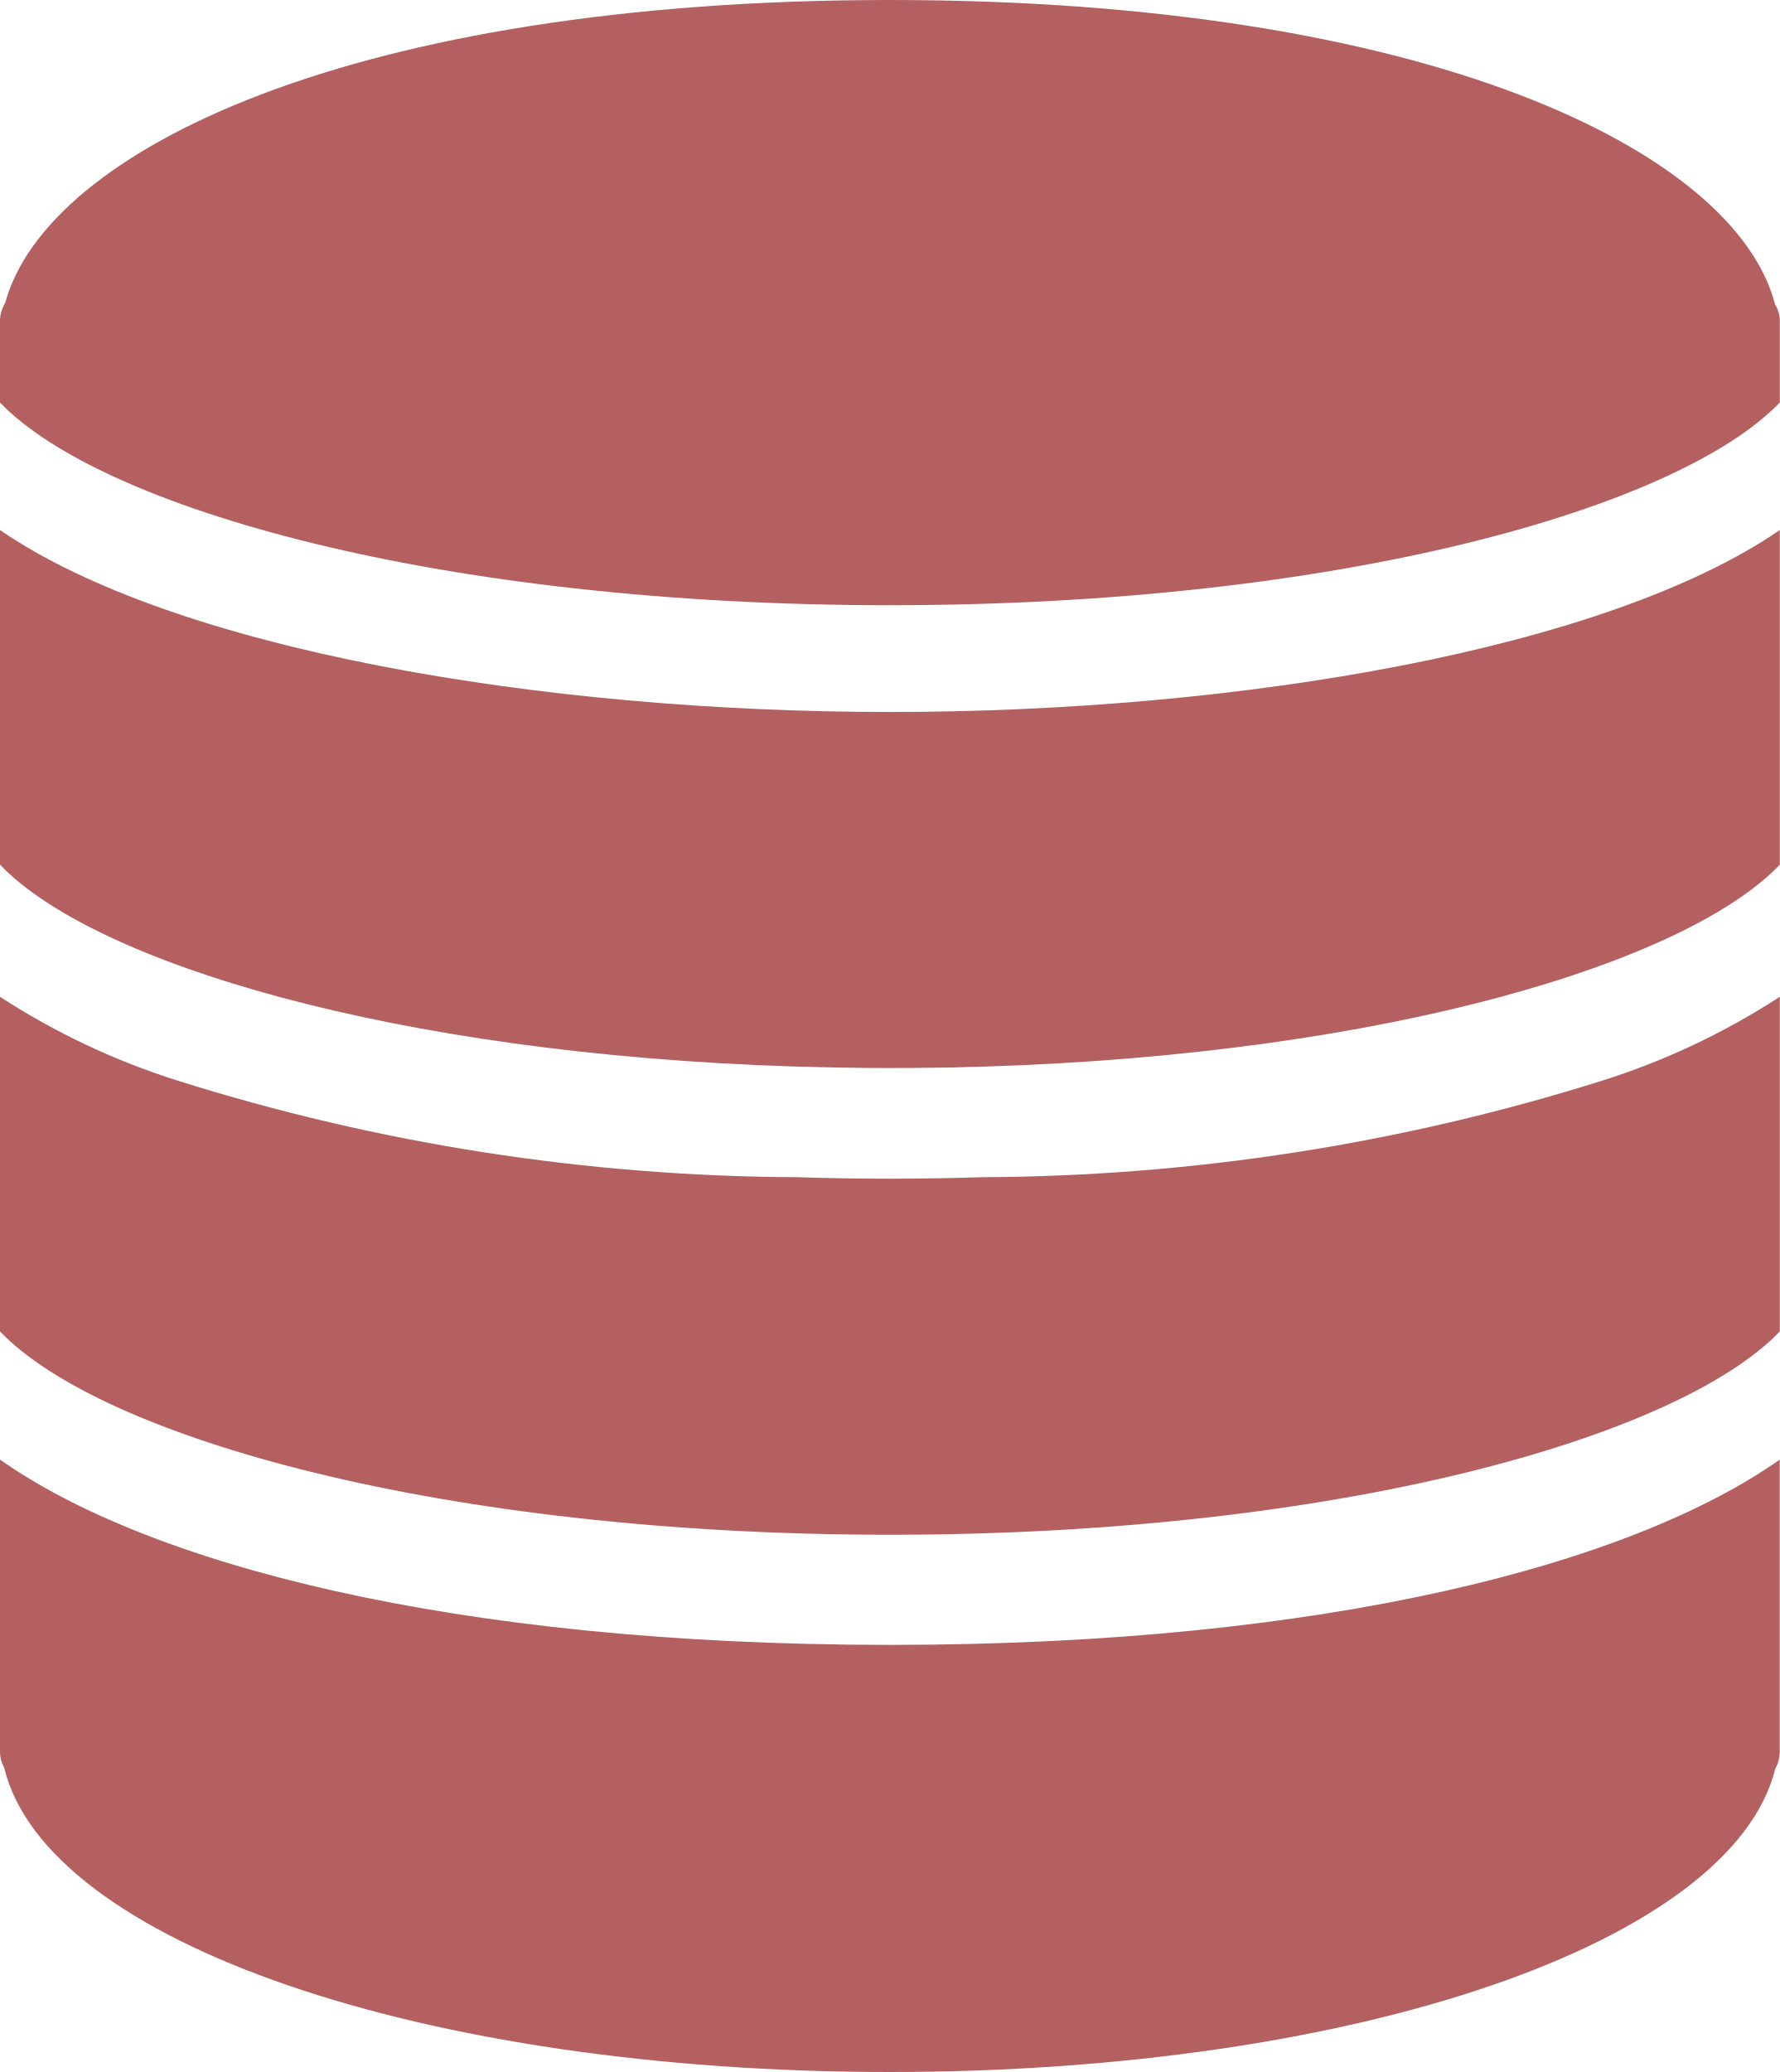
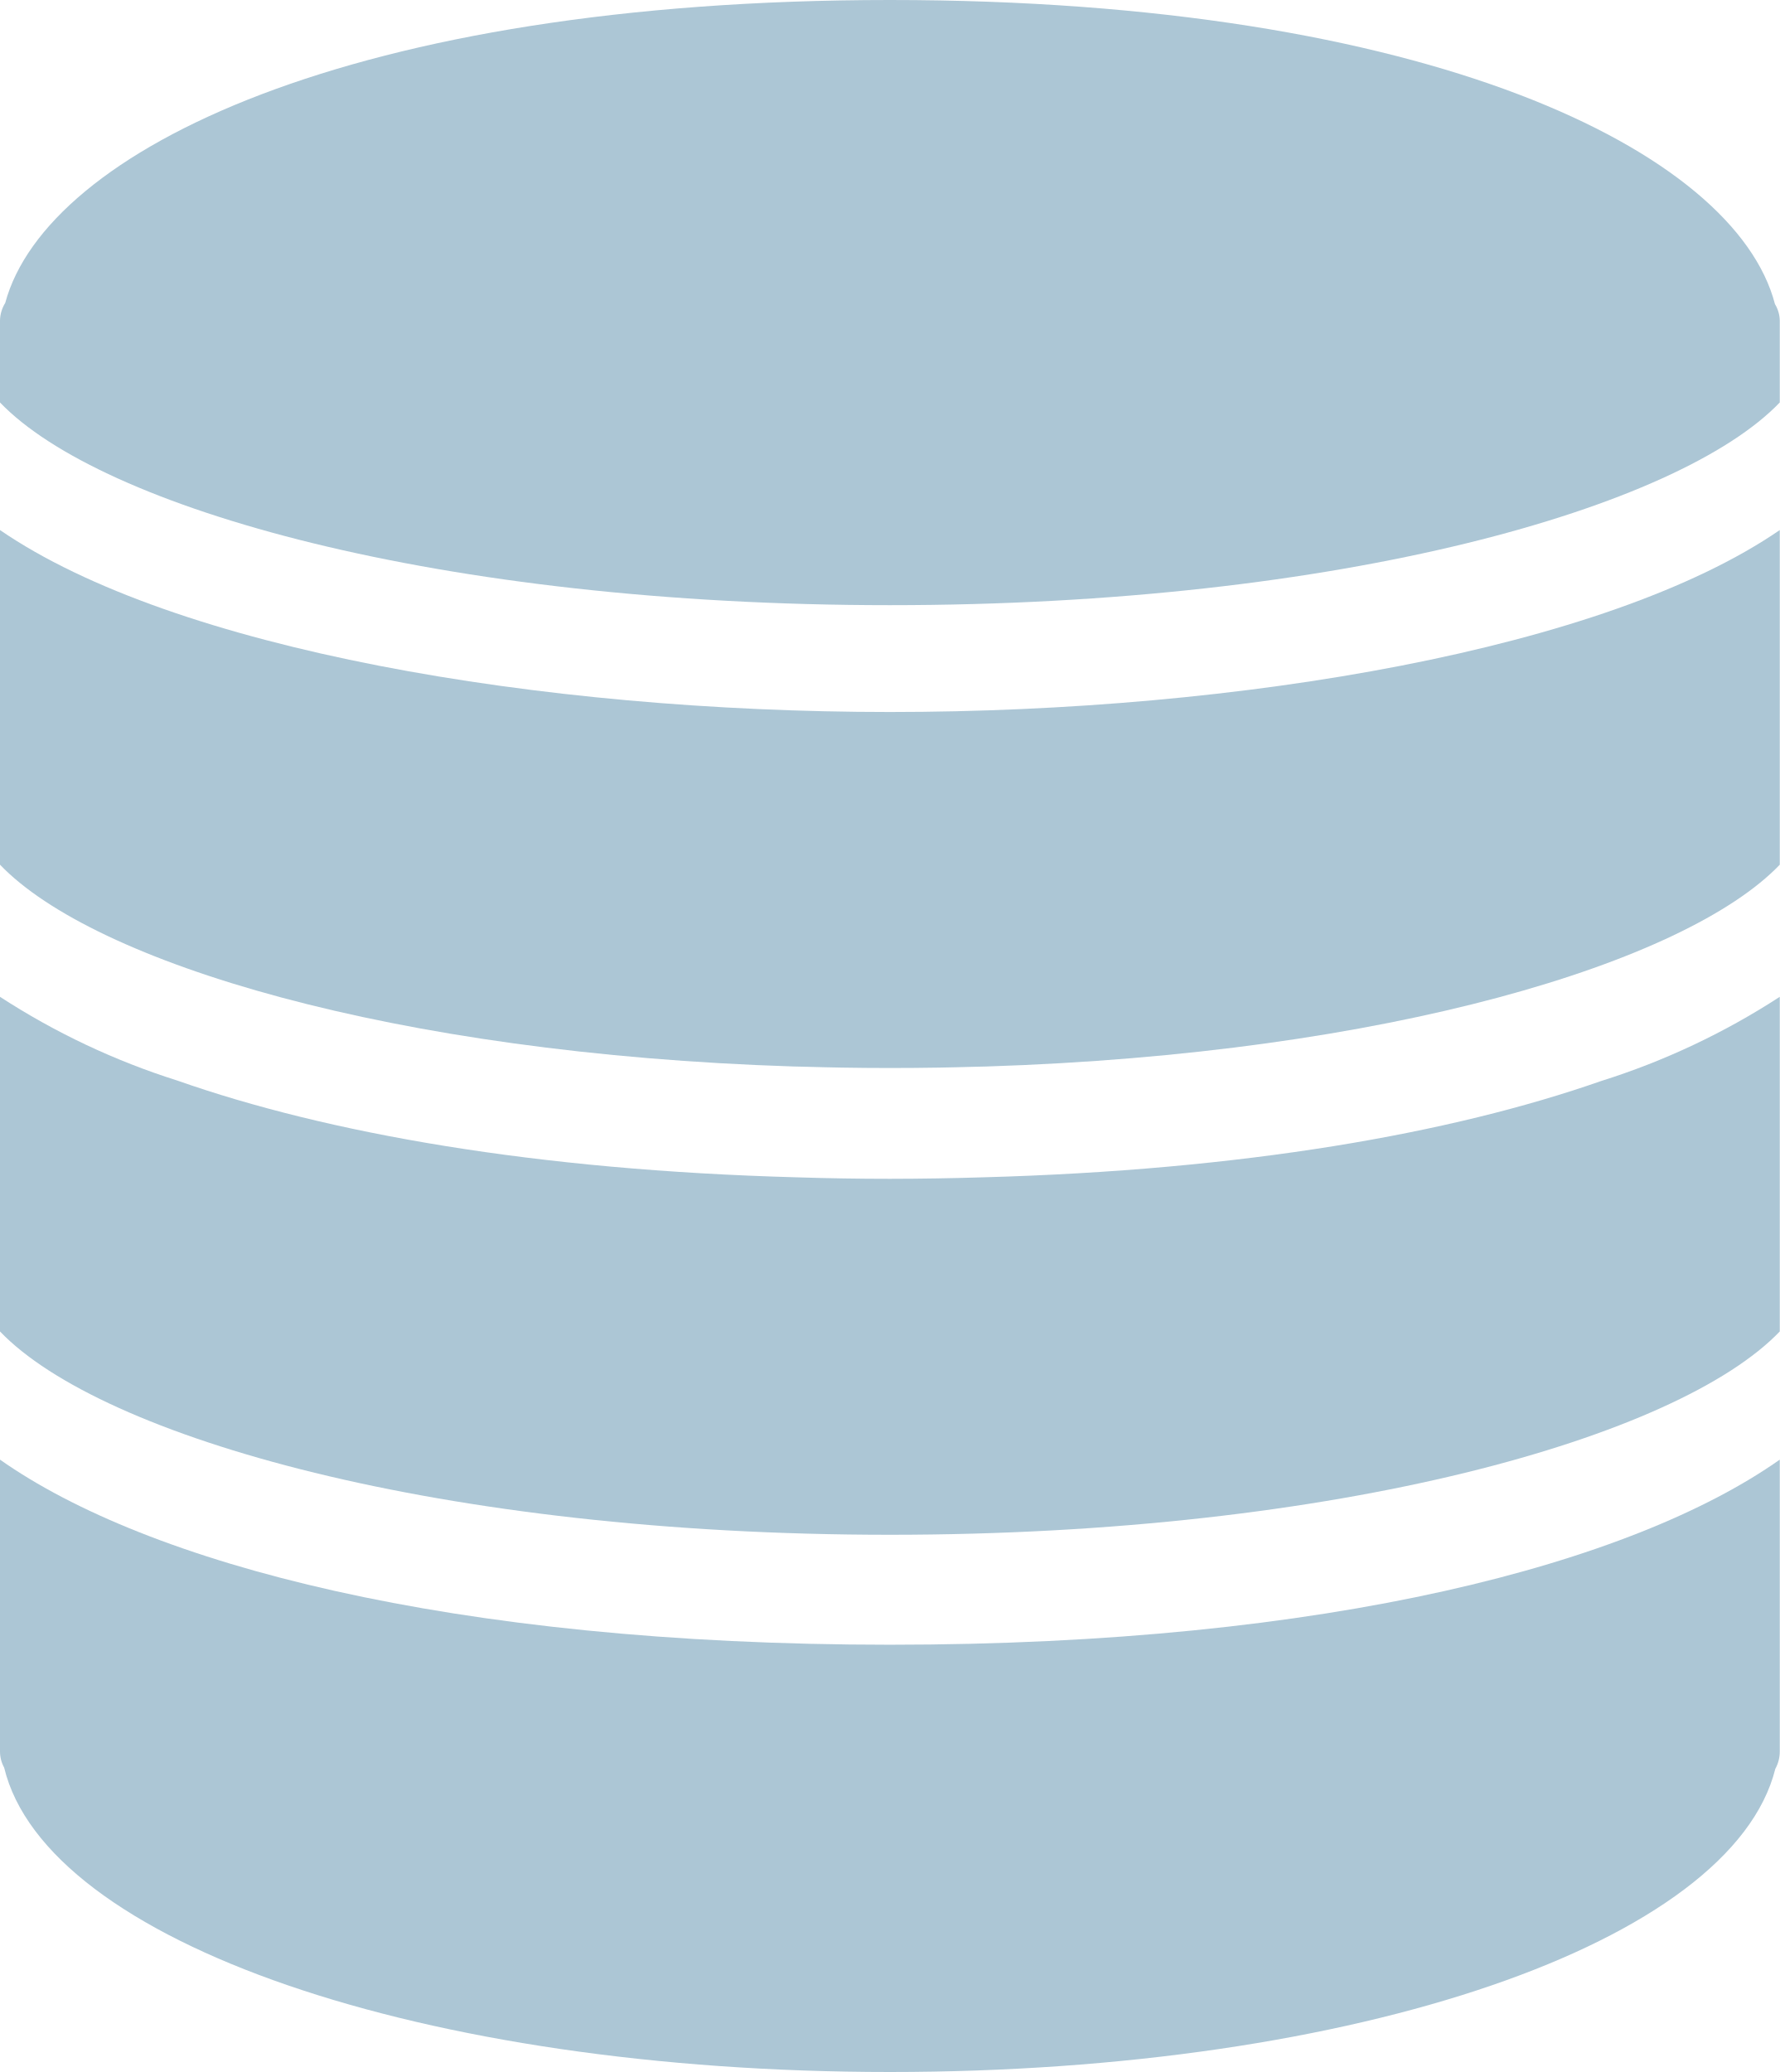
- <svg xmlns="http://www.w3.org/2000/svg" width="36.511" height="42.5" viewBox="0 0 36.511 42.5">
+ <svg xmlns="http://www.w3.org/2000/svg" width="75.214" height="87.551" viewBox="0 0 75.214 87.551">
  <g id="database" transform="translate(-4.1)">
-     <path id="Path_51" data-name="Path 51" d="M24.259,31.7q-.953.03-1.9.031c-.635,0-1.272-.01-1.909-.031A42.856,42.856,0,0,1,7.739,29.718,14.924,14.924,0,0,1,4.1,28v6.864c2.078,2.17,9.05,4.17,18.256,4.17s16.177-2,18.256-4.17V28a14.959,14.959,0,0,1-3.669,1.728A42.933,42.933,0,0,1,24.259,31.7Z" transform="translate(0 -7.554)" fill="#b46060" />
-     <path id="Path_52" data-name="Path 52" d="M4.1,14.889v6.864c1.926,2.011,8.057,3.878,16.274,4.139l.255.006c.238.007.475.013.717.017q.5.009,1.01.009t1.01-.008c.241,0,.479-.01.717-.017l.255-.006c8.217-.262,14.348-2.129,16.274-4.139V14.889c-3.554,2.441-11.067,3.732-18.256,3.732S7.655,17.33,4.1,14.889Z" transform="translate(0 -4.017)" fill="#b46060" />
-     <path id="Path_53" data-name="Path 53" d="M40.513,6.238C39.694,3.1,33.393,0,22.356,0,11.346,0,5.052,3.082,4.207,6.214a.709.709,0,0,0-.107.358V8.256c2.072,2.162,8.994,4.158,18.256,4.158s16.185-2,18.256-4.158V6.572A.672.672,0,0,0,40.513,6.238Z" fill="#b46060" />
-     <path id="Path_54" data-name="Path 54" d="M4.1,41v5.989a.687.687,0,0,0,.085.329c.862,3.574,8.578,6.243,18.17,6.243,9.57,0,17.274-2.657,18.164-6.219a.725.725,0,0,0,.091-.353V41c-3.019,2.126-9.241,3.8-18.256,3.8S7.119,43.126,4.1,41Z" transform="translate(0 -11.061)" fill="#b46060" />
+     <path id="Path_51" data-name="Path 51" d="M45.629,35.627q-1.963.061-3.92.063c-1.307,0-2.62-.021-3.932-.063-11.043-.3-19.843-1.862-26.179-4.087A30.743,30.743,0,0,1,4.1,28V42.14c4.281,4.469,18.644,8.591,37.607,8.591S75.033,46.61,79.314,42.14V28a30.816,30.816,0,0,1-7.559,3.561C65.422,33.775,56.64,35.326,45.629,35.627Z" transform="translate(0 14.12)" fill="#acc6d5" />
+     <path id="Path_52" data-name="Path 52" d="M4.1,14.889v14.14c3.968,4.143,16.6,7.988,33.525,8.526.173.006.35.008.525.012.49.014.979.027,1.477.035q1.031.018,2.08.018t2.08-.017c.5-.008.987-.021,1.477-.035l.525-.012c16.928-.54,29.556-4.385,33.525-8.526V14.889c-7.321,5.029-22.8,7.688-37.607,7.688S11.423,19.918,4.1,14.889Z" transform="translate(0 7.508)" fill="#acc6d5" />
+     <path id="Path_53" data-name="Path 53" d="M79.111,12.85C77.424,6.38,64.445,0,41.707,0,19.027,0,6.062,6.348,4.321,12.8a1.46,1.46,0,0,0-.221.737v3.469c4.268,4.454,18.528,8.565,37.607,8.565s33.341-4.111,37.607-8.565V13.539A1.385,1.385,0,0,0,79.111,12.85Z" transform="translate(0)" fill="#acc6d5" />
+     <path id="Path_54" data-name="Path 54" d="M4.1,41V53.337a1.415,1.415,0,0,0,.176.678c1.777,7.364,17.671,12.86,37.431,12.86,19.715,0,35.584-5.474,37.419-12.811a1.494,1.494,0,0,0,.188-.728V41c-6.22,4.379-19.037,7.821-37.607,7.821S10.319,45.379,4.1,41Z" transform="translate(0 20.676)" fill="#acc6d5" />
  </g>
</svg>
